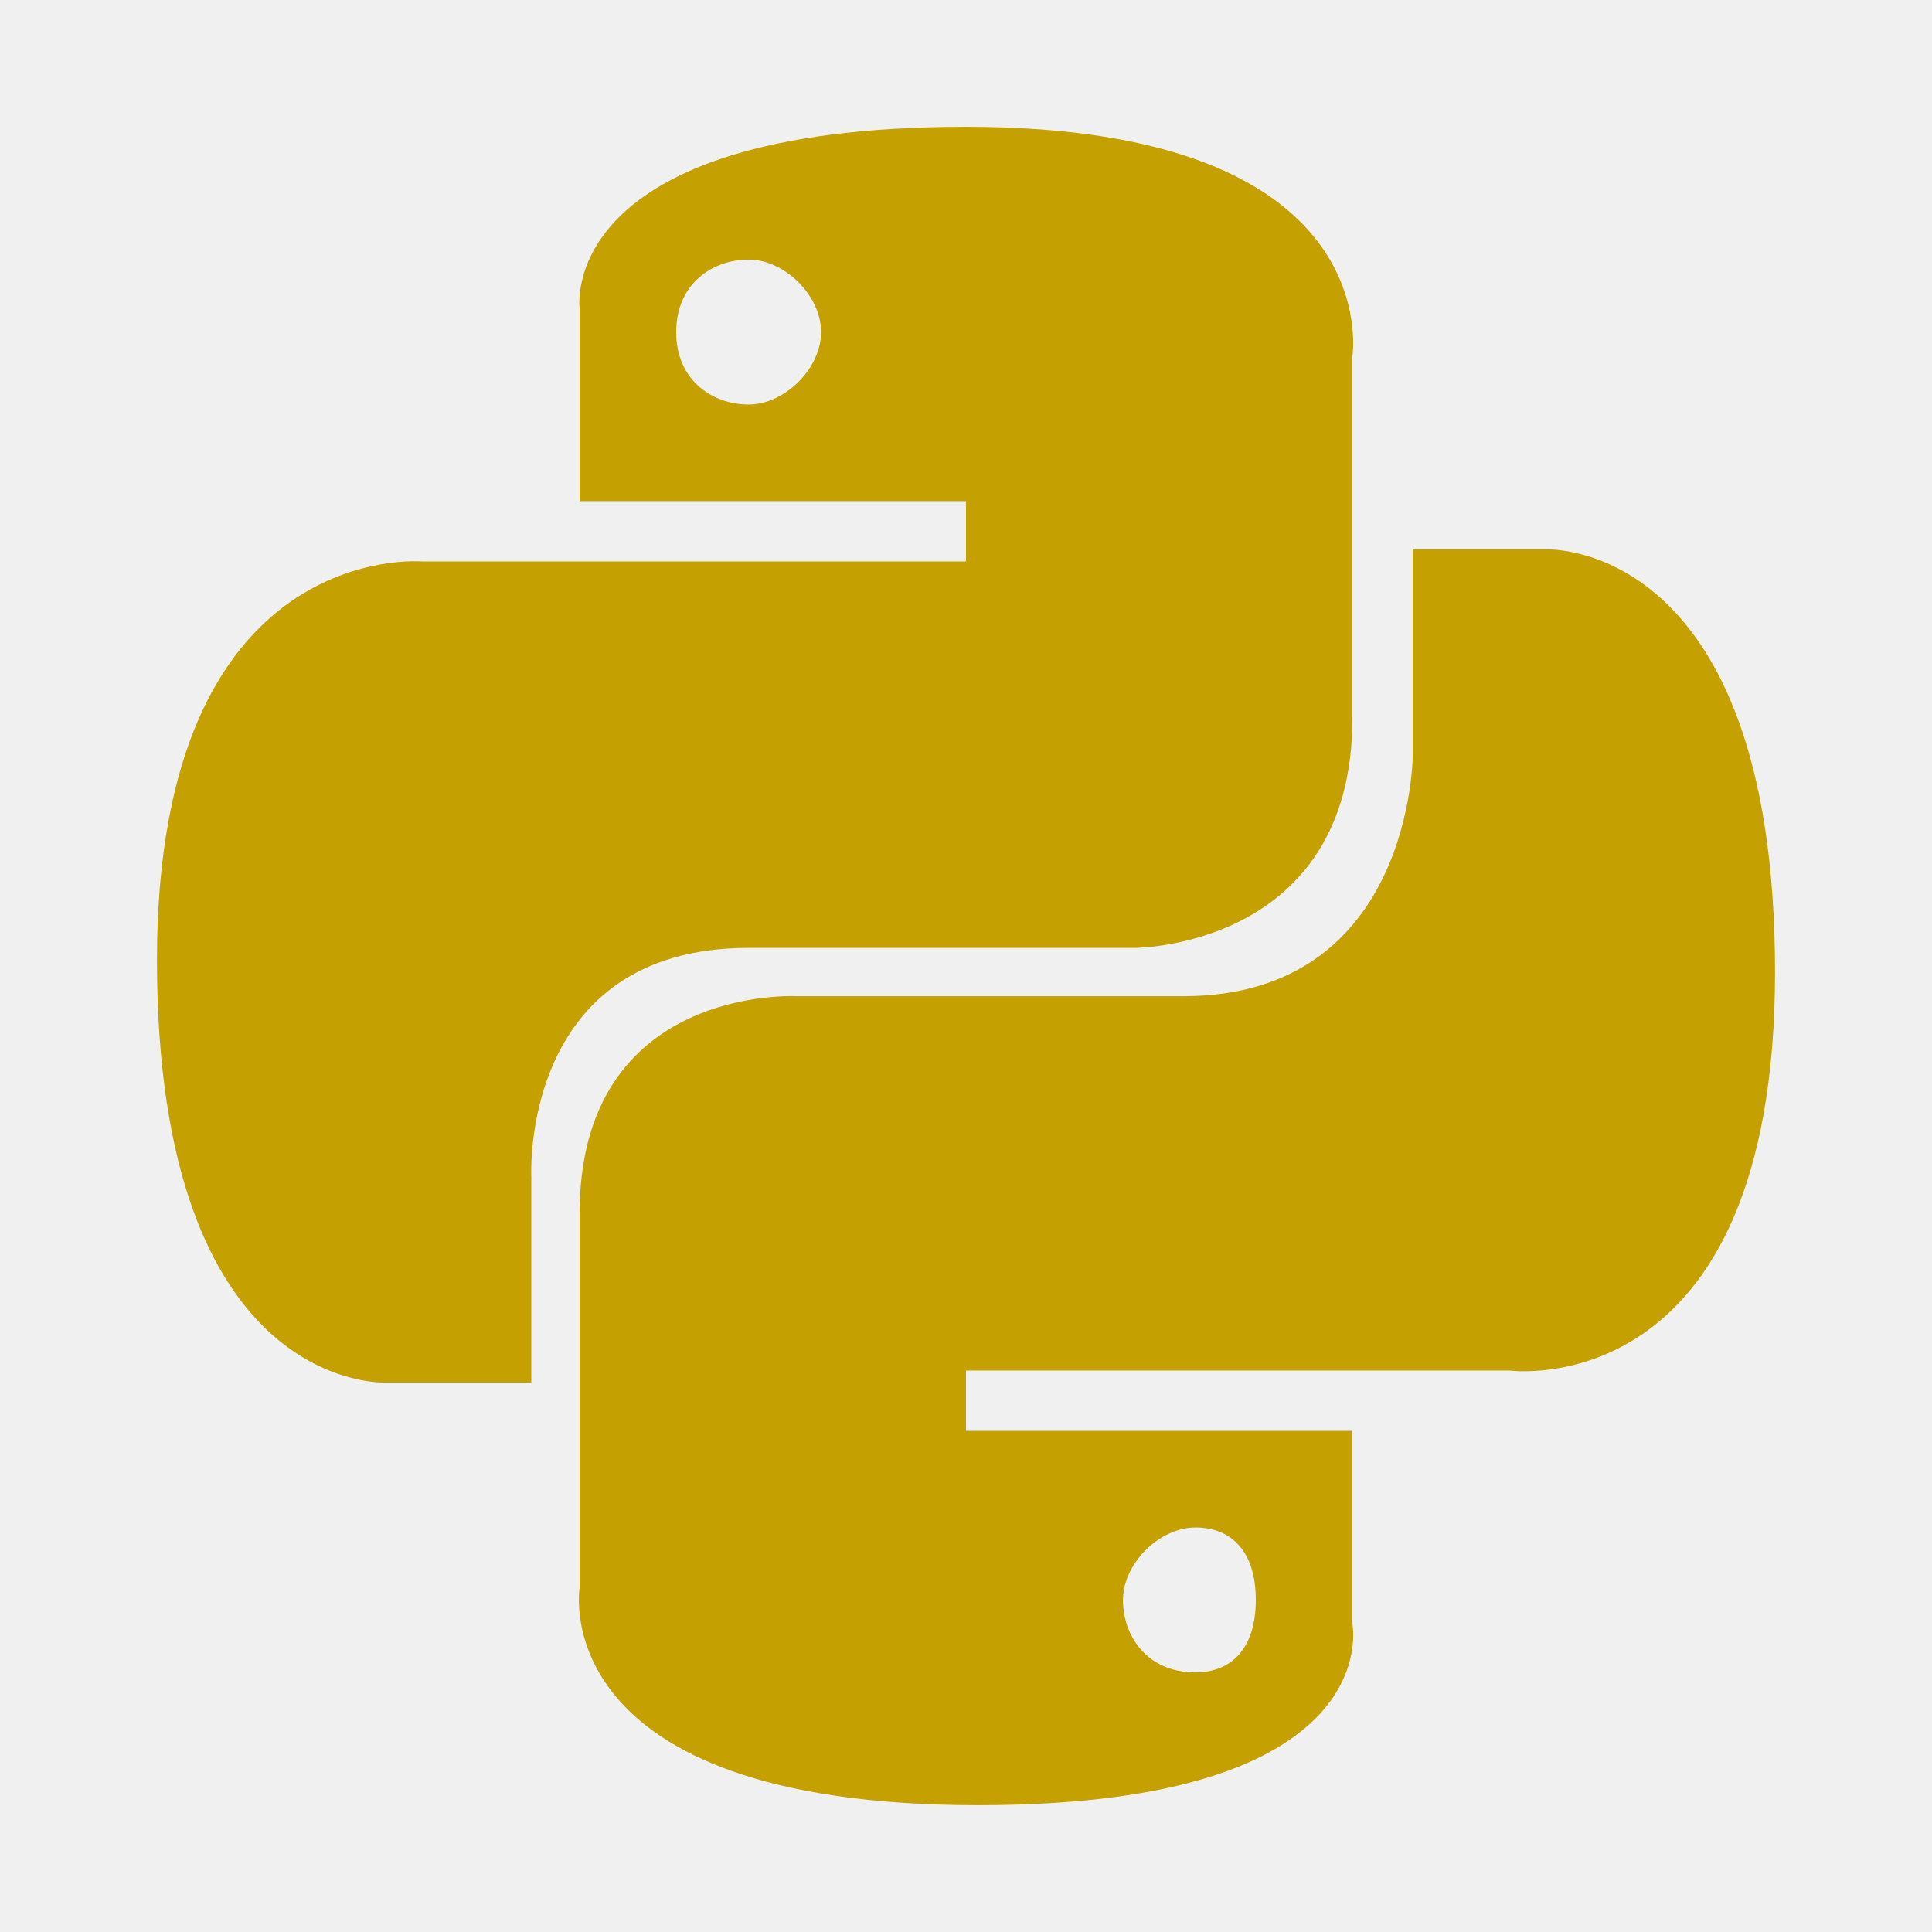
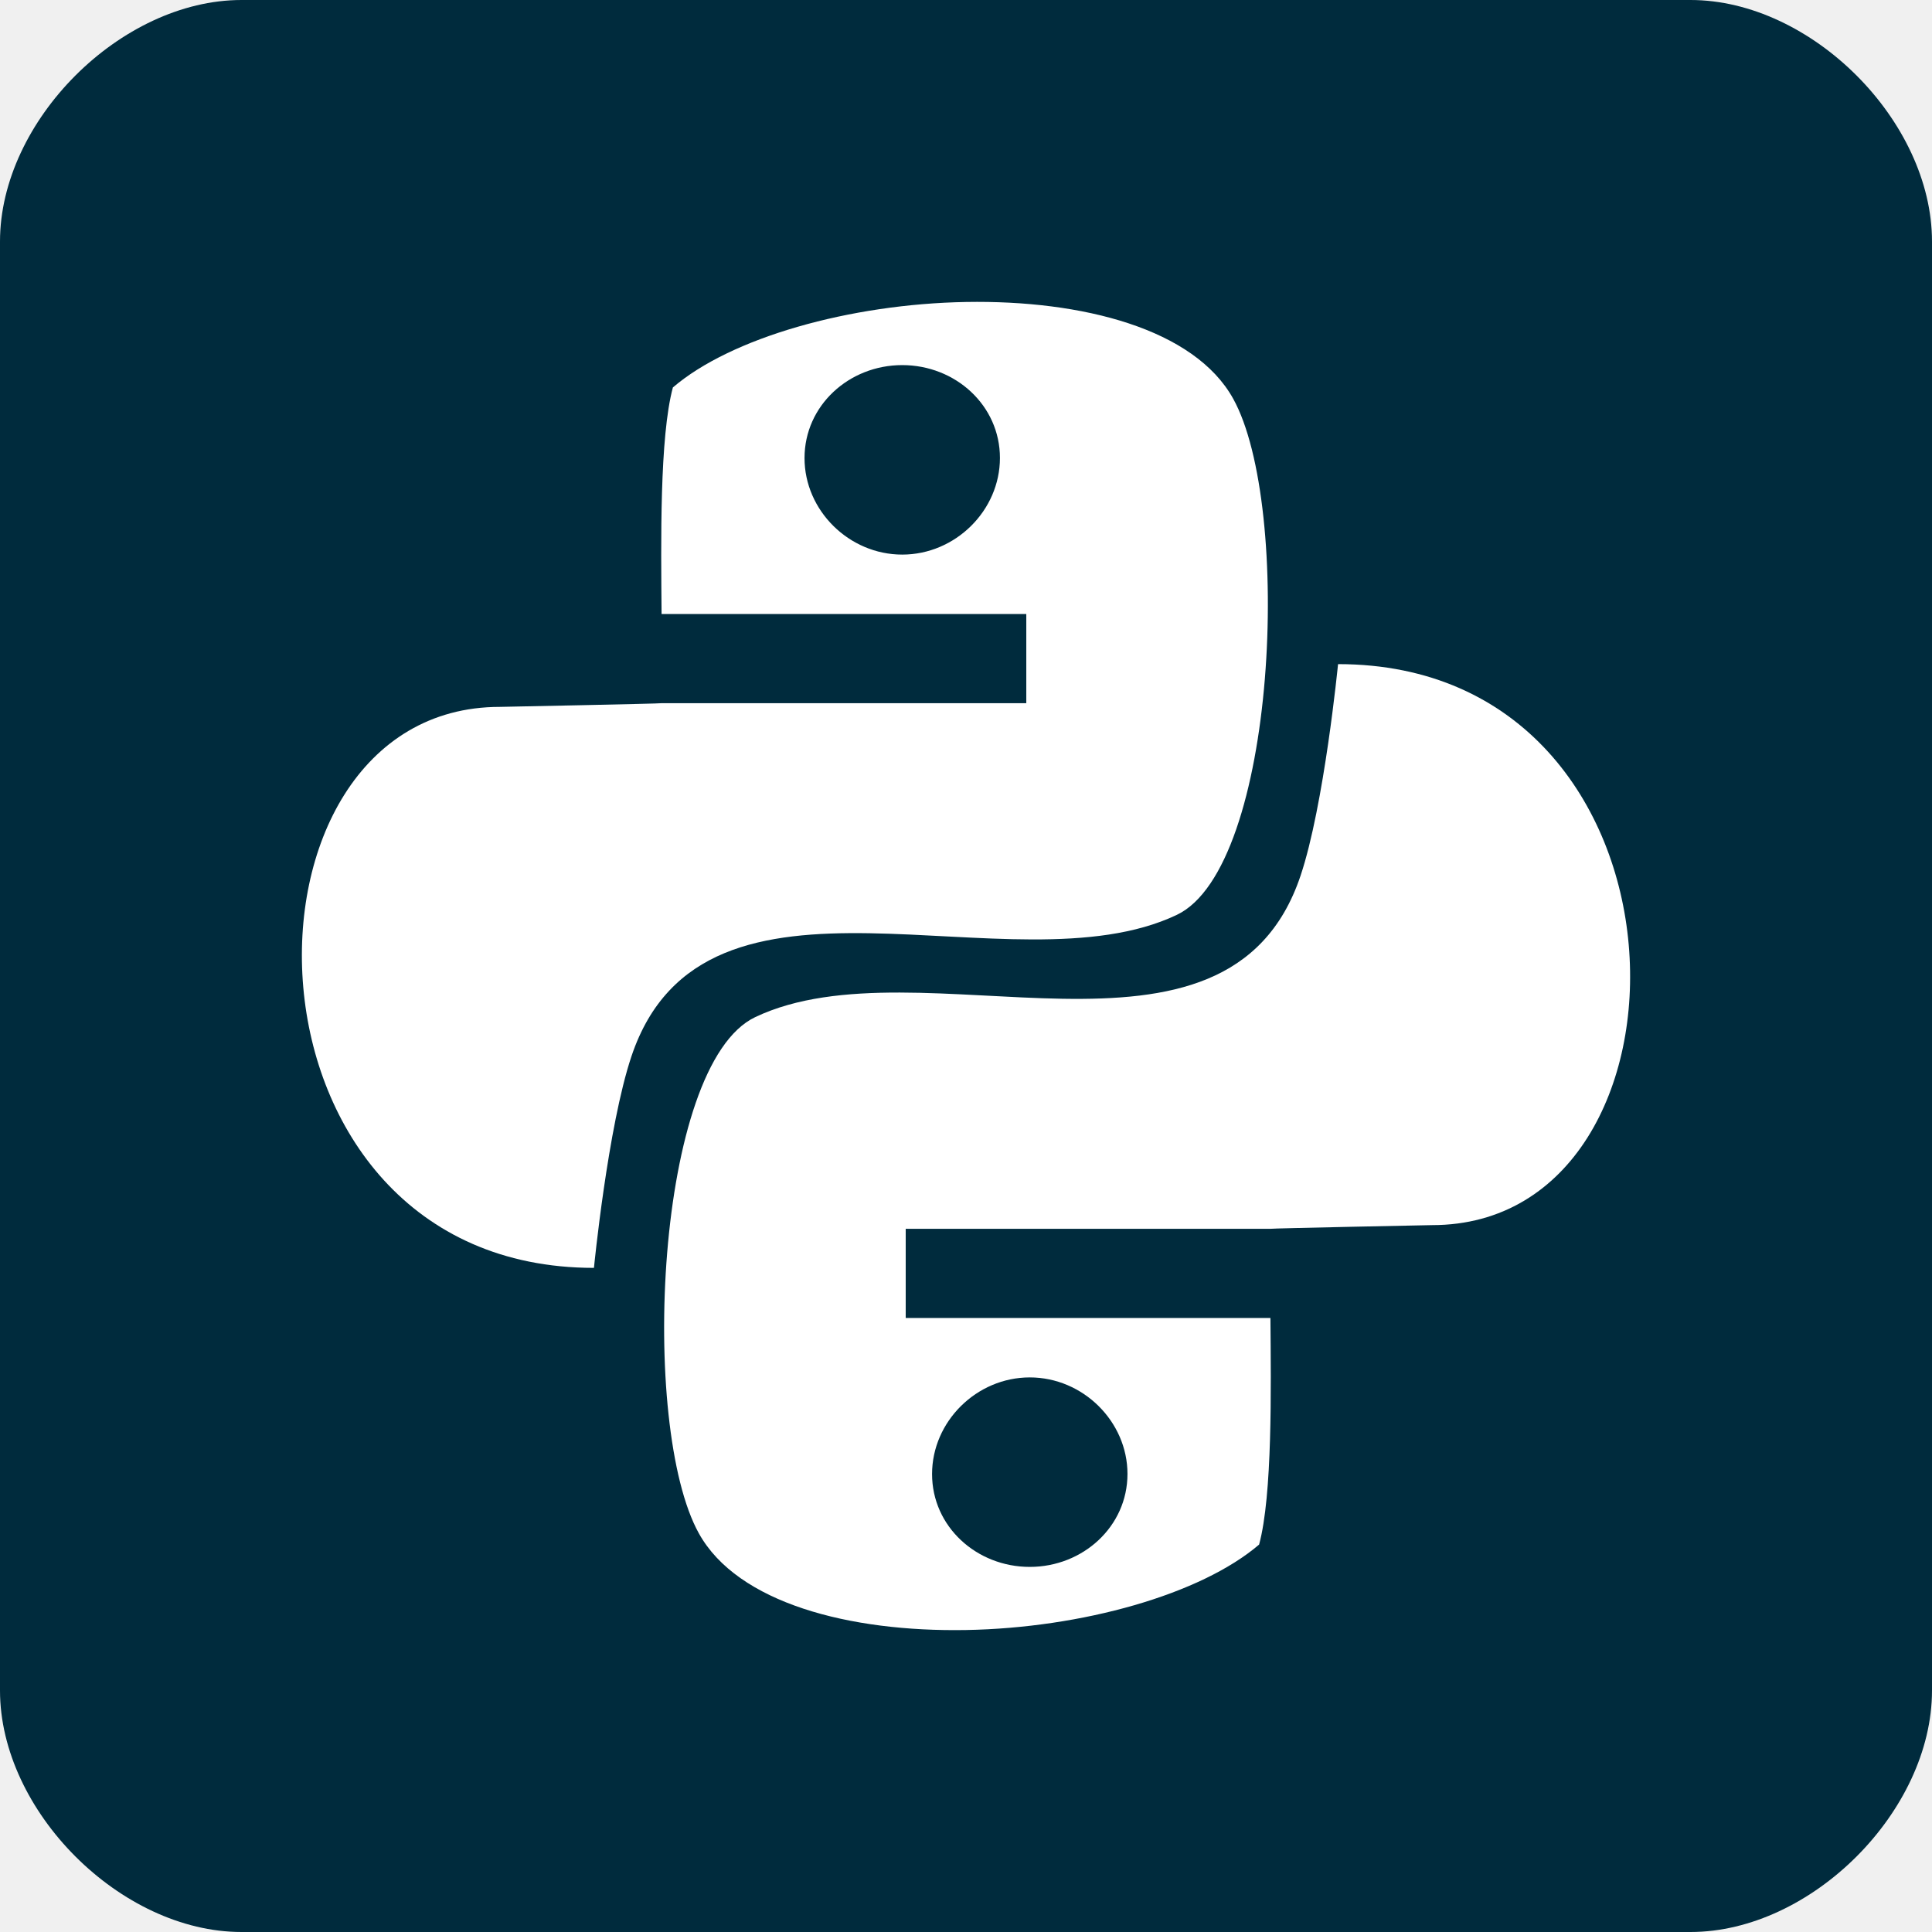
- <svg xmlns="http://www.w3.org/2000/svg" preserveAspectRatio="xMidYMid" height="16" width="16" id="svg2" version="1.1">
-   <defs id="defs8" />
-   <path d="m 8,1.05 c 3.5,0 3.2,1.9 3.2,1.9 l 0,3 c 0,1.9 -1.8,1.9 -1.8,1.9 l -3.2,0 c -1.9,0 -1.8,1.9 -1.8,1.9 l 0,1.7 -1.2,0 c 0,0 -1.9,0.1 -1.9,-3.5 0,-3.5 2.2,-3.3 2.2,-3.3 l 4.5,0 0,-0.5 -3.2,0 0,-1.6 c 0,0 -0.2,-1.5 3.2,-1.5 z m -1.8,1.1 c -0.3,0 -0.6,0.2 -0.6,0.6 0,0.4 0.3,0.6 0.6,0.6 0.3,0 0.6,-0.3 0.6,-0.6 0,-0.3 -0.3,-0.6 -0.6,-0.6 z m 1.9,12.8 c -3.6,0 -3.3,-1.8 -3.3,-1.8 l 0,-3.1 c 0,-1.9 1.8,-1.8 1.8,-1.8 l 3.2,0 c 1.9,0 1.9,-2 1.9,-2 l 0,-1.7 1.1,0 c 0,0 1.9,-0.1 1.9,3.5 0,3.6 -2.2,3.3 -2.2,3.3 l -4.5,0 0,0.5 3.2,0 0,1.6 c 0,0 0.3,1.5 -3.1,1.5 z m 1.8,-1.1 c 0.3,0 0.5,-0.2 0.5,-0.6 0,-0.4 -0.2,-0.6 -0.5,-0.6 -0.3,0 -0.6,0.3 -0.6,0.6 0,0.3 0.2,0.6 0.6,0.6 z" id="path4" style="fill:#c4a000" />
+ <svg xmlns="http://www.w3.org/2000/svg" version="1.1" width="16" height="16" id="svg2">
+   <defs id="defs4">
+     <linearGradient id="linearGradient3859">
+       <stop id="stop3861" style="stop-color:#eec73e;stop-opacity:1" offset="0" />
+       <stop id="stop3863" style="stop-color:#9a8022;stop-opacity:1" offset="1" />
+     </linearGradient>
+     <linearGradient id="linearGradient3851">
+       <stop id="stop3853" style="stop-color:#6699cc;stop-opacity:1" offset="0" />
+       <stop id="stop3855" style="stop-color:#0054a7;stop-opacity:1" offset="1" />
+     </linearGradient>
+   </defs>
+   <g transform="translate(0,-1036.362)" id="layer1" style="fill:#002b3d;fill-opacity:1">
+     <path d="m 2,0 c 1,0 11,0 12,0 1,0 2,1 2,2 0,1 0,11 0,12 0,1 -1,2 -2,2 C 13,16 3,16 2,16 1,16 0,15 0,14 0,13 0,3 0,2 0,1 1,0 2,0 z" transform="translate(0,1036.362)" id="rect2995" style="fill:#002b3d;fill-opacity:1;stroke:none" />
+     <text x="5.176" y="14.544" transform="translate(0,1036.362)" id="text3921" xml:space="preserve" style="font-size:12px;font-style:normal;font-variant:normal;font-weight:normal;font-stretch:normal;line-height:125%;letter-spacing:0px;word-spacing:0px;fill:#002b3d;fill-opacity:1;stroke:none;font-family:Ubuntu Mono;-inkscape-font-specification:Ubuntu Mono">
+       <tspan x="5.176" y="14.544" id="tspan3923" style="fill:#002b3d;fill-opacity:1" />
+     </text>
+     <g id="text3925" style="font-size:12px;font-style:normal;font-variant:normal;font-weight:normal;font-stretch:normal;line-height:125%;letter-spacing:0px;word-spacing:0px;fill:#002b3d;fill-opacity:1;stroke:none;font-family:Ubuntu Mono;-inkscape-font-specification:Ubuntu Mono" />
+   </g>
+   <g transform="matrix(0.6426808,0,0,0.6720323,-0.3852086,0.2868937)" id="g2998" style="fill:#ffffff;fill-opacity:1">
+     <path d="M 7.531,1.875 C 6.565,1.892 5.577,2.175 5.094,2.594 4.983,3.01 4.995,3.899 5,4.5 l 3.031,0 0,0.75 L 5,5.25 C 5,5.254 3.656,5.281 3.656,5.281 1.329,5.281 1.366,10 4.438,10 4.438,10 4.553,8.813 4.75,8.219 5.359,6.386 7.908,7.691 9.281,7.031 10.116,6.631 10.243,3.586 9.75,2.688 9.428,2.101 8.497,1.858 7.531,1.875 z M 7,2.406 c 0.442,0 0.812,0.339 0.812,0.781 C 7.812,3.629 7.442,4 7,4 6.558,4 6.188,3.629 6.188,3.188 6.188,2.746 6.558,2.406 7,2.406 z" transform="matrix(1.550544,0,0,1.46498,1.371712,0.5475418)" id="path3000" style="fill:#ffffff;fill-opacity:1;fill-rule:evenodd" />
+   </g>
+   <g transform="matrix(-0.6426808,0,0,-0.6720323,16.38521,15.71311)" id="g2998-6" style="fill:#ffffff;fill-opacity:1">
+     <path d="M 7.531,1.875 C 6.565,1.892 5.577,2.175 5.094,2.594 4.983,3.01 4.995,3.899 5,4.5 l 3.031,0 0,0.75 L 5,5.25 C 5,5.254 3.656,5.281 3.656,5.281 1.329,5.281 1.366,10 4.438,10 4.438,10 4.553,8.813 4.75,8.219 5.359,6.386 7.908,7.691 9.281,7.031 10.116,6.631 10.243,3.586 9.75,2.688 9.428,2.101 8.497,1.858 7.531,1.875 z M 7,2.406 c 0.442,0 0.812,0.339 0.812,0.781 C 7.812,3.629 7.442,4 7,4 6.558,4 6.188,3.629 6.188,3.188 6.188,2.746 6.558,2.406 7,2.406 z" transform="matrix(1.550544,0,0,1.46498,1.371712,0.5475418)" id="path3000-5" style="fill:#ffffff;fill-opacity:1;fill-rule:evenodd" />
+   </g>
</svg>
